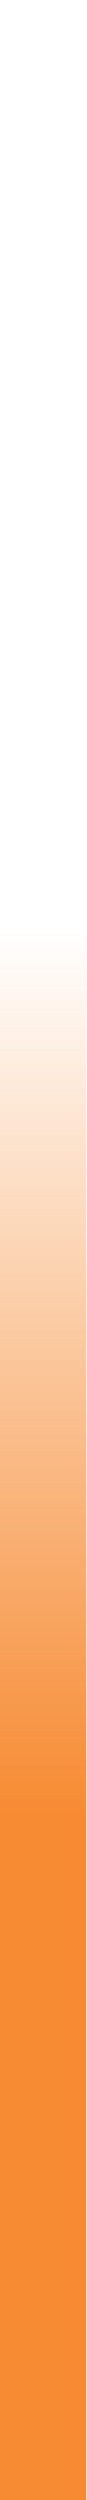
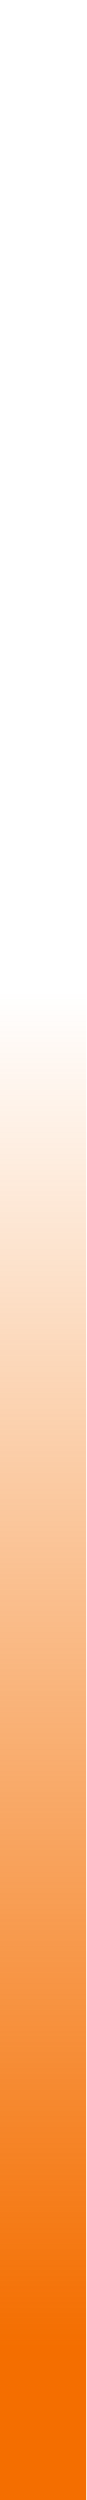
<svg xmlns="http://www.w3.org/2000/svg" width="8" height="232" viewBox="0 0 8 232" fill="none">
-   <rect opacity="0.8" y="232" width="232" height="8" transform="rotate(-90 0 232)" fill="url(#paint0_linear_801_341)" />
+   <rect width="8" height="232" fill="url(#paint0_linear_2830_3)" />
  <defs>
-     <linearGradient id="paint0_linear_801_341" x1="32.24" y1="236" x2="146.027" y2="236" gradientUnits="userSpaceOnUse">
-       <stop offset="0.276" stop-color="#F46E00" />
-       <stop offset="1" stop-color="#F46E00" stop-opacity="0" />
+     <linearGradient id="paint0_linear_2830_3" x1="4" y1="92" x2="4" y2="232" gradientUnits="userSpaceOnUse">
+       <stop stop-color="#F46E00" stop-opacity="0" />
+       <stop offset="0.899" stop-color="#F46E00" />
    </linearGradient>
  </defs>
</svg>
